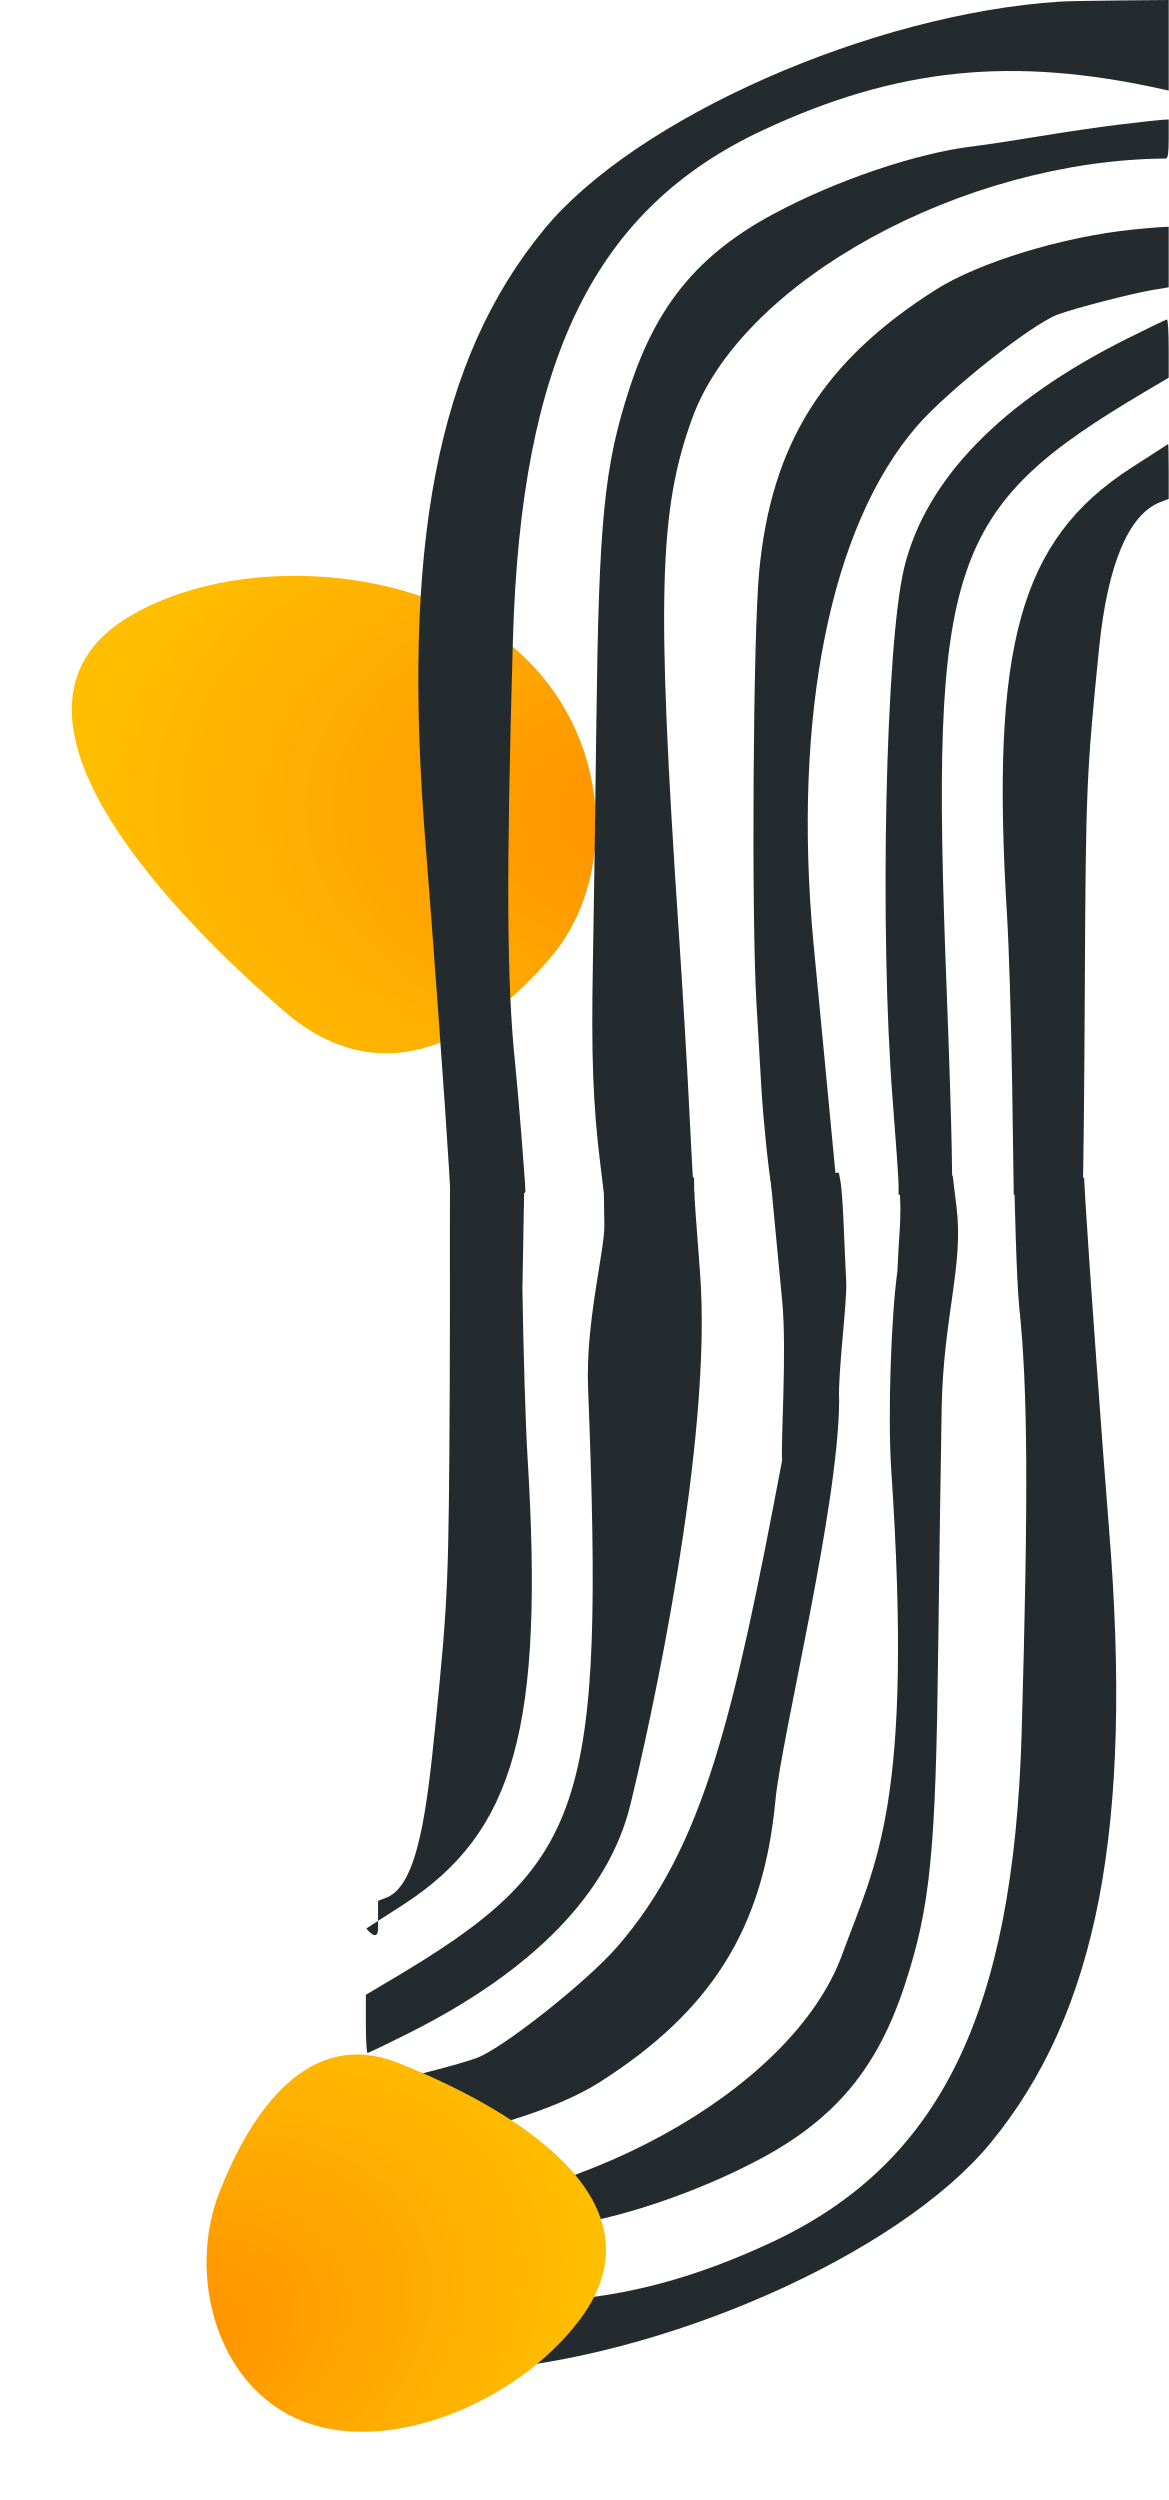
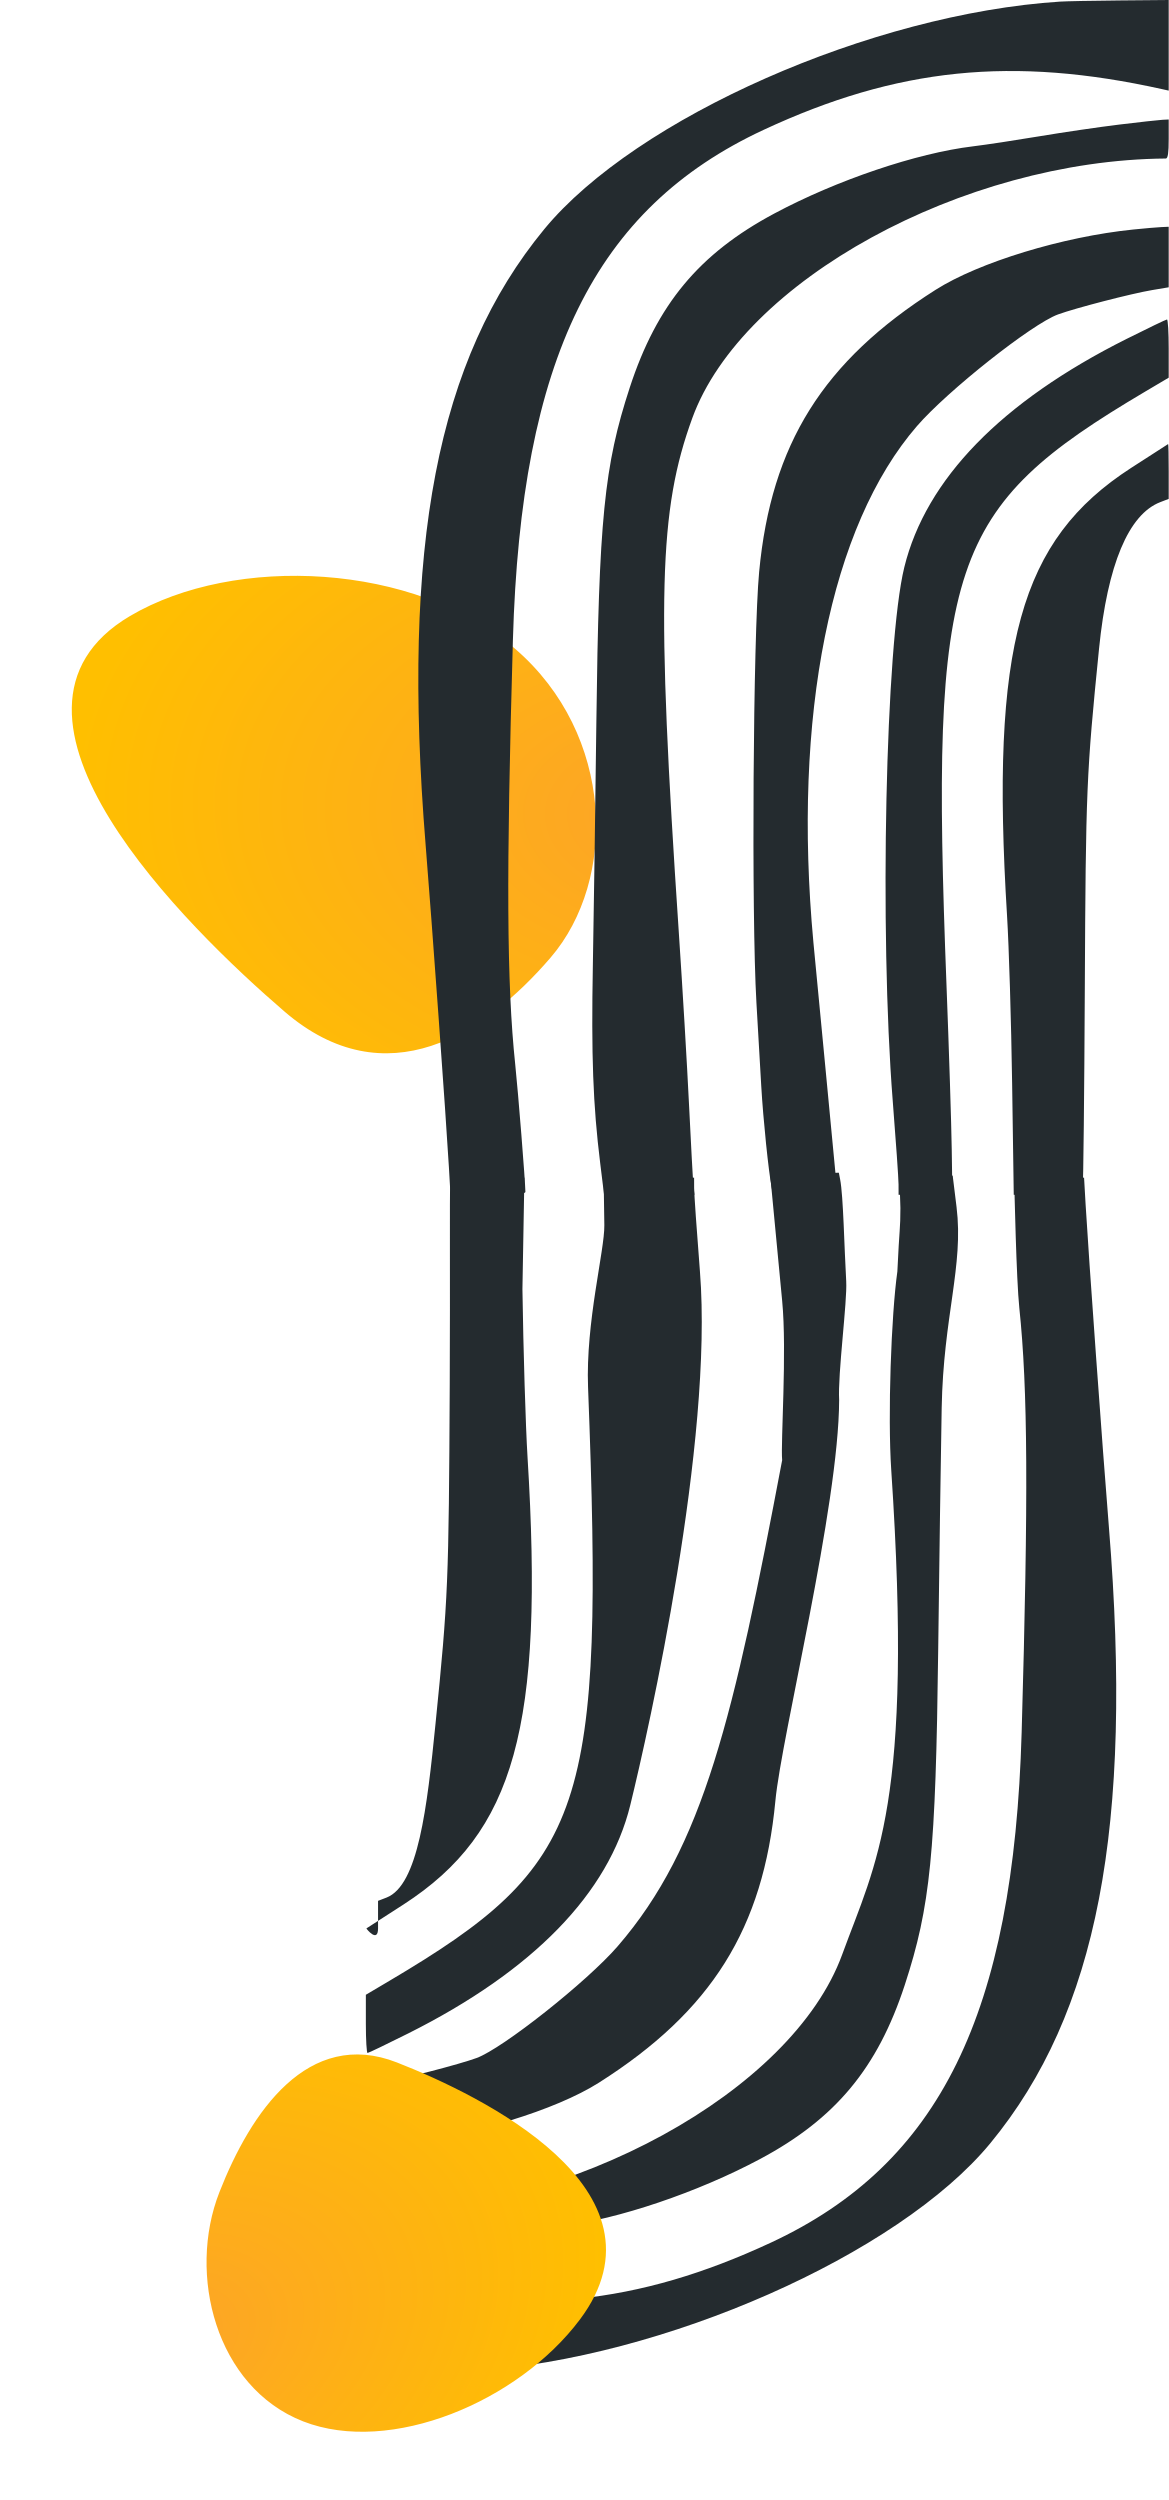
<svg xmlns="http://www.w3.org/2000/svg" width="575" height="1230" viewBox="0 0 575 1230" fill="none">
  <path d="M64.449 303.96C44.771 315.581 36.596 330.97 36.319 348.178C36.045 365.29 43.582 384.064 54.984 402.574C77.797 439.609 116.393 476.077 140.667 496.958C165.187 518.051 189.534 520.875 211.802 513.629C233.986 506.41 254.009 489.235 270.107 470.522C302.573 432.781 301.581 361.943 252.655 319.855C228.191 298.811 193.902 287.312 159.401 284.821C124.903 282.331 90.057 288.837 64.449 303.96Z" fill="url(#paint0_radial_303_1310)" stroke="url(#paint1_radial_303_1310)" stroke-width="2" />
  <path fill-rule="evenodd" clip-rule="evenodd" d="M521.502 0.794C428.937 6.745 312.884 57.959 267.764 112.771C215.029 176.835 197.417 268.251 209.407 415.694C212.47 453.366 219.534 551.169 220.865 574.353L221.64 587.849H240.079C254.091 587.849 258.512 587.49 258.494 586.35C258.407 580.898 254.948 537.558 253.502 523.805C249.301 483.864 249.009 430.976 252.348 314.919C256.33 176.466 292.636 102.559 375.65 63.91C441.417 33.291 498.17 27.502 571.903 43.891L575 44.579V22.289V0L551.067 0.216C537.904 0.335 524.599 0.595 521.502 0.794ZM550.785 61.278C540.874 62.481 523.135 65.08 511.366 67.054C499.596 69.028 484.898 71.252 478.704 71.997C451.028 75.323 411.739 88.607 380.993 105.036C343.925 124.841 323.203 149.786 309.833 190.703C297.243 229.23 294.624 255.537 293.404 355.709C292.897 397.278 292.128 450.725 291.693 474.479C290.869 519.655 291.745 543.409 295.305 572.366L297.208 587.849H319.429H341.648L341.181 583.351C340.925 580.877 339.943 562.926 338.998 543.461C338.054 523.996 335.797 485.936 333.982 458.883C322.946 294.292 324.079 251.086 340.623 205.674C365.198 138.208 473.709 78.738 573.592 77.991C574.6 77.982 575 75.255 575 68.382V58.785L571.903 58.938C570.2 59.023 560.697 60.076 550.785 61.278ZM557.543 112.925C522.975 116.434 481.677 129.032 460.332 142.58C404.914 177.754 379.433 218.472 373.503 281.328C370.529 312.867 369.658 449.911 372.158 493.261C372.895 506.024 373.967 524.566 374.543 534.463C375.5 550.929 378.125 576.452 379.694 584.55L380.334 587.849H396.158H411.981L411.225 579.152C410.81 574.368 408.484 549.939 406.057 524.866C403.63 499.792 400.992 472.259 400.197 463.681C389.854 352.214 408.585 258.81 451.138 209.643C466.175 192.269 507.66 159.42 520.514 154.71C529.087 151.568 556.663 144.43 566.835 142.72L575 141.347V126.46V111.571L571.34 111.733C569.326 111.822 563.118 112.358 557.543 112.925ZM554.164 166.799C492.671 197.613 455.551 235.771 444.913 279.104C435.687 316.689 432.624 458.123 439.228 541.661C440.792 561.456 442.08 579.947 442.086 582.751L442.1 587.849H455.342H468.582L468.252 565.355C468.071 552.984 466.911 516.678 465.676 484.676C457.634 276.316 466.411 250.102 563.456 192.651L575 185.817V171.489C575 163.608 574.621 157.169 574.155 157.183C573.69 157.195 564.695 161.522 554.164 166.799ZM556.417 230.274C501.656 265.719 487.275 317.676 495.463 450.485C496.398 465.661 497.524 502.776 497.965 532.964L498.767 587.849H515.434H532.099L532.687 583.95C533.01 581.805 533.478 537.942 533.728 486.475C534.203 388.191 534.502 381.066 540.732 319.118C544.883 277.844 555.241 253.066 570.86 247.049L575 245.455V231.899C575 224.445 574.873 218.404 574.719 218.476C574.564 218.549 566.328 223.858 556.417 230.274Z" fill="#242B2F" />
  <path fill-rule="evenodd" clip-rule="evenodd" d="M233.498 1166.45C326.063 1160.5 442.116 1109.29 487.236 1054.48C539.971 990.412 557.583 898.996 545.593 751.554C542.53 713.881 535.466 616.078 534.135 592.894L533.36 579.398H514.921C500.909 579.398 498.982 578.758 499 579.898C499.087 585.349 500.052 629.689 501.498 643.442C505.699 683.383 505.991 736.271 502.652 852.328C498.67 990.781 462.364 1064.69 379.35 1103.34C313.583 1133.96 256.83 1139.75 183.097 1123.36L180 1122.67V1144.96V1167.25L203.933 1167.03C217.096 1166.91 230.401 1166.65 233.498 1166.45ZM204.215 1105.97C214.126 1104.77 231.865 1102.17 243.634 1100.19C255.404 1098.22 270.102 1095.99 276.296 1095.25C303.972 1091.92 343.261 1078.64 374.007 1062.21C411.075 1042.41 431.797 1017.46 445.167 976.544C457.757 938.017 460.376 911.71 461.596 811.538C462.103 769.969 462.872 716.522 463.307 692.769C464.131 647.592 474.184 622.838 470.623 593.881L468.72 578.398H446.5H442.5L443 594.398C443 604.898 442.5 603.898 441.5 625.586C438.5 646.898 436.685 696.345 438.5 723.398C449.536 887.988 430.921 916.161 414.377 961.573C389.802 1029.04 281.291 1088.51 181.408 1089.26C180.4 1089.26 180 1091.99 180 1098.86V1108.46L183.097 1108.31C184.8 1108.22 194.303 1107.17 204.215 1105.97ZM197.457 1054.32C232.025 1050.81 273.323 1038.22 294.668 1024.67C350.086 989.493 375.567 948.775 381.497 885.919C384.471 854.38 412.713 740.898 412.86 688.818C412.124 676.054 416.911 640.295 416.336 630.398C415.379 613.932 414.921 588.397 413.352 580.299L412.713 577L394.72 577.011H378.897L379.653 585.709C380.069 590.492 382.395 614.922 384.822 639.995C387.249 665.069 384.027 709.82 384.822 718.398C361 844.233 346.415 908.437 303.862 957.604C288.825 974.978 247.34 1007.83 234.486 1012.54C225.913 1015.68 198.337 1022.82 188.165 1024.53L180 1025.9V1040.79V1055.68L183.66 1055.51C185.674 1055.42 191.882 1054.89 197.457 1054.32ZM200.836 1000.45C262.329 969.634 299.449 931.476 310.087 888.143C319.313 850.558 350.976 709.124 344.372 625.586C342.807 605.791 341.52 587.3 341.513 584.496L341.5 579.398L310.245 580.299H297.004L297.334 602.793C297.516 615.164 288.089 650.569 289.324 682.571C297.366 890.931 288.589 917.145 191.544 974.596L180 981.43V995.758C180 1003.64 180.379 1010.08 180.845 1010.06C181.31 1010.05 190.305 1005.73 200.836 1000.45ZM198.583 936.973C253.344 901.528 267.725 849.571 259.537 716.762C258.602 701.586 257.476 664.471 257.035 634.284L258 579.398H239.566L221.5 578.398V583.898C221.177 586.043 221.522 629.305 221.272 680.772C220.797 779.056 220.498 786.181 214.268 848.129C210.117 889.403 205.758 927.605 190.139 933.621L185.999 935.216V948.771C185.999 956.226 180.127 948.843 180.281 948.771C180.436 948.698 188.672 943.389 198.583 936.973Z" fill="#242B2F" />
  <path d="M284.601 1140.49C296.194 1124.99 299.049 1110.36 296.016 1096.88C292.994 1083.45 284.163 1071.31 272.678 1060.68C249.716 1039.41 215.804 1023.84 194.888 1015.65C184.271 1011.49 174.514 1010.87 165.609 1012.94C156.713 1015.01 148.732 1019.76 141.626 1026.24C127.436 1039.18 116.631 1059.12 108.863 1078.96C101.026 1098.97 100.597 1122.65 107.398 1143.4C114.201 1164.16 128.271 1182.07 149.499 1190.38C170.702 1198.68 196.971 1196.25 221.628 1186.77C246.297 1177.28 269.498 1160.7 284.601 1140.49Z" fill="url(#paint2_radial_303_1310)" stroke="url(#paint3_radial_303_1310)" stroke-width="2" />
  <defs>
    <radialGradient id="paint0_radial_303_1310" cx="0" cy="0" r="1" gradientUnits="userSpaceOnUse" gradientTransform="translate(327.464 402.312) rotate(-176.856) scale(292.374 196.34)">
-       <stop stop-color="#FF9000" />
+       <stop stop-color="#FDA428" />
      <stop offset="1" stop-color="#FFBF00" />
    </radialGradient>
    <radialGradient id="paint1_radial_303_1310" cx="0" cy="0" r="1" gradientUnits="userSpaceOnUse" gradientTransform="translate(327.464 402.312) rotate(-176.856) scale(292.374 196.34)">
-       <stop stop-color="#FF9000" />
+       <stop stop-color="#FDA428" />
      <stop offset="1" stop-color="#FFBF00" />
    </radialGradient>
    <radialGradient id="paint2_radial_303_1310" cx="0" cy="0" r="1" gradientUnits="userSpaceOnUse" gradientTransform="translate(81.7358 1150.97) rotate(-22.0525) scale(223.806 155.279)">
-       <stop stop-color="#FF9000" />
+       <stop stop-color="#FDA428" />
      <stop offset="1" stop-color="#FFBF00" />
    </radialGradient>
    <radialGradient id="paint3_radial_303_1310" cx="0" cy="0" r="1" gradientUnits="userSpaceOnUse" gradientTransform="translate(81.7358 1150.97) rotate(-22.0525) scale(223.806 155.279)">
-       <stop stop-color="#FF9000" />
+       <stop stop-color="#FDA428" />
      <stop offset="1" stop-color="#FFBF00" />
    </radialGradient>
  </defs>
</svg>
